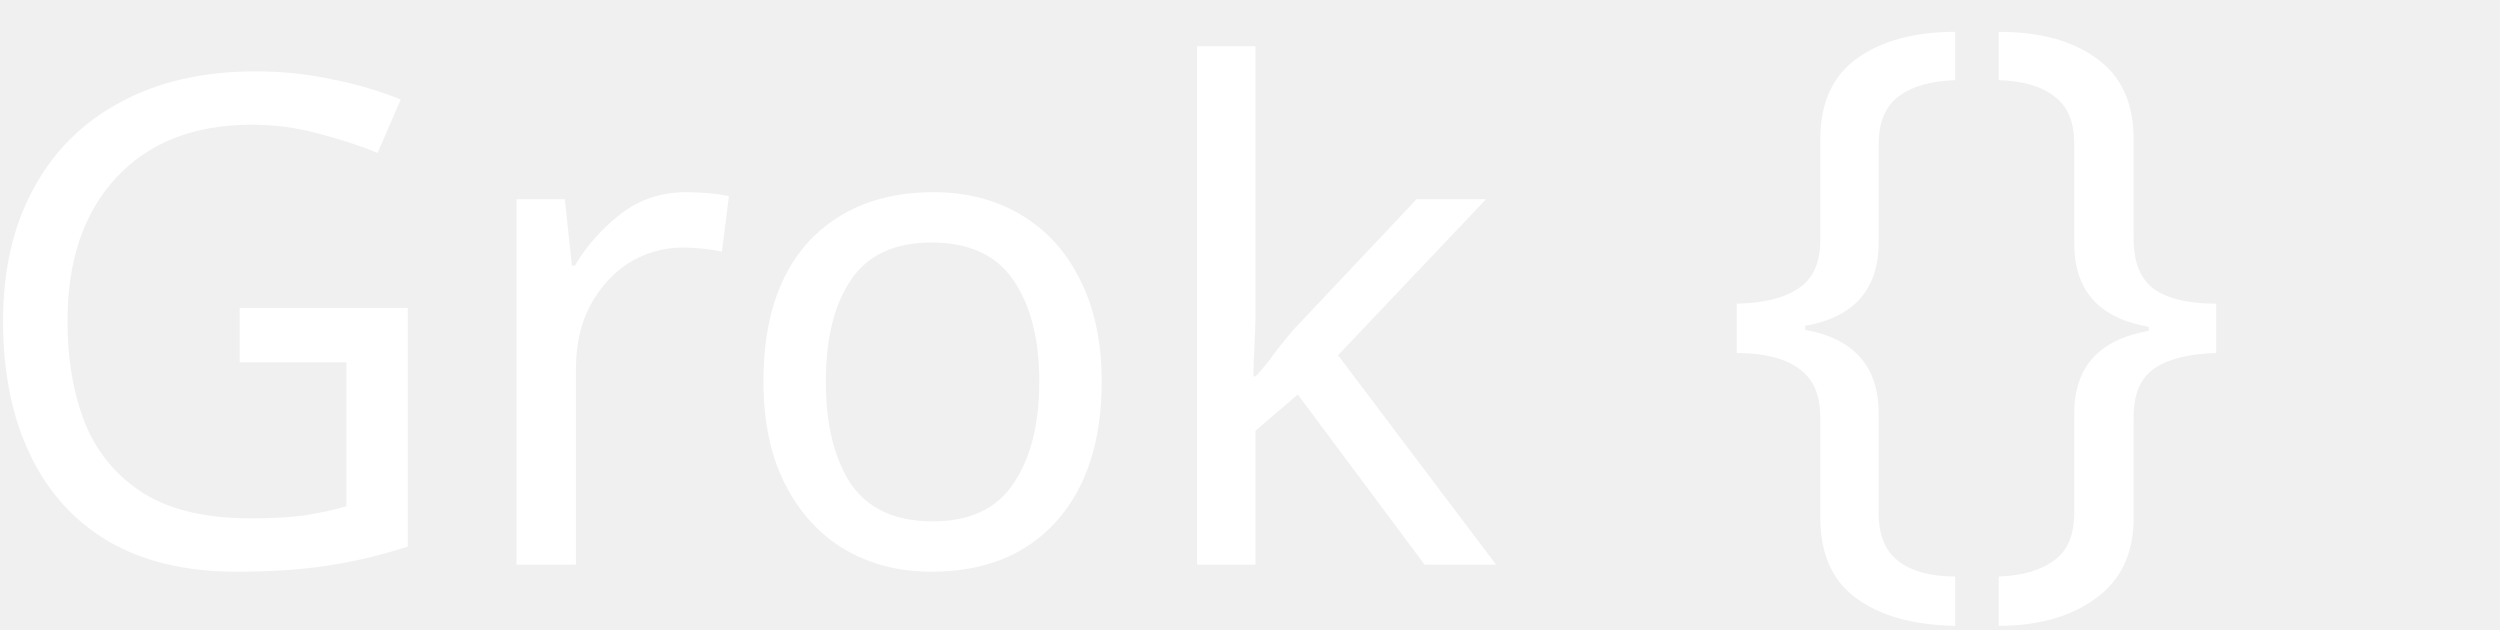
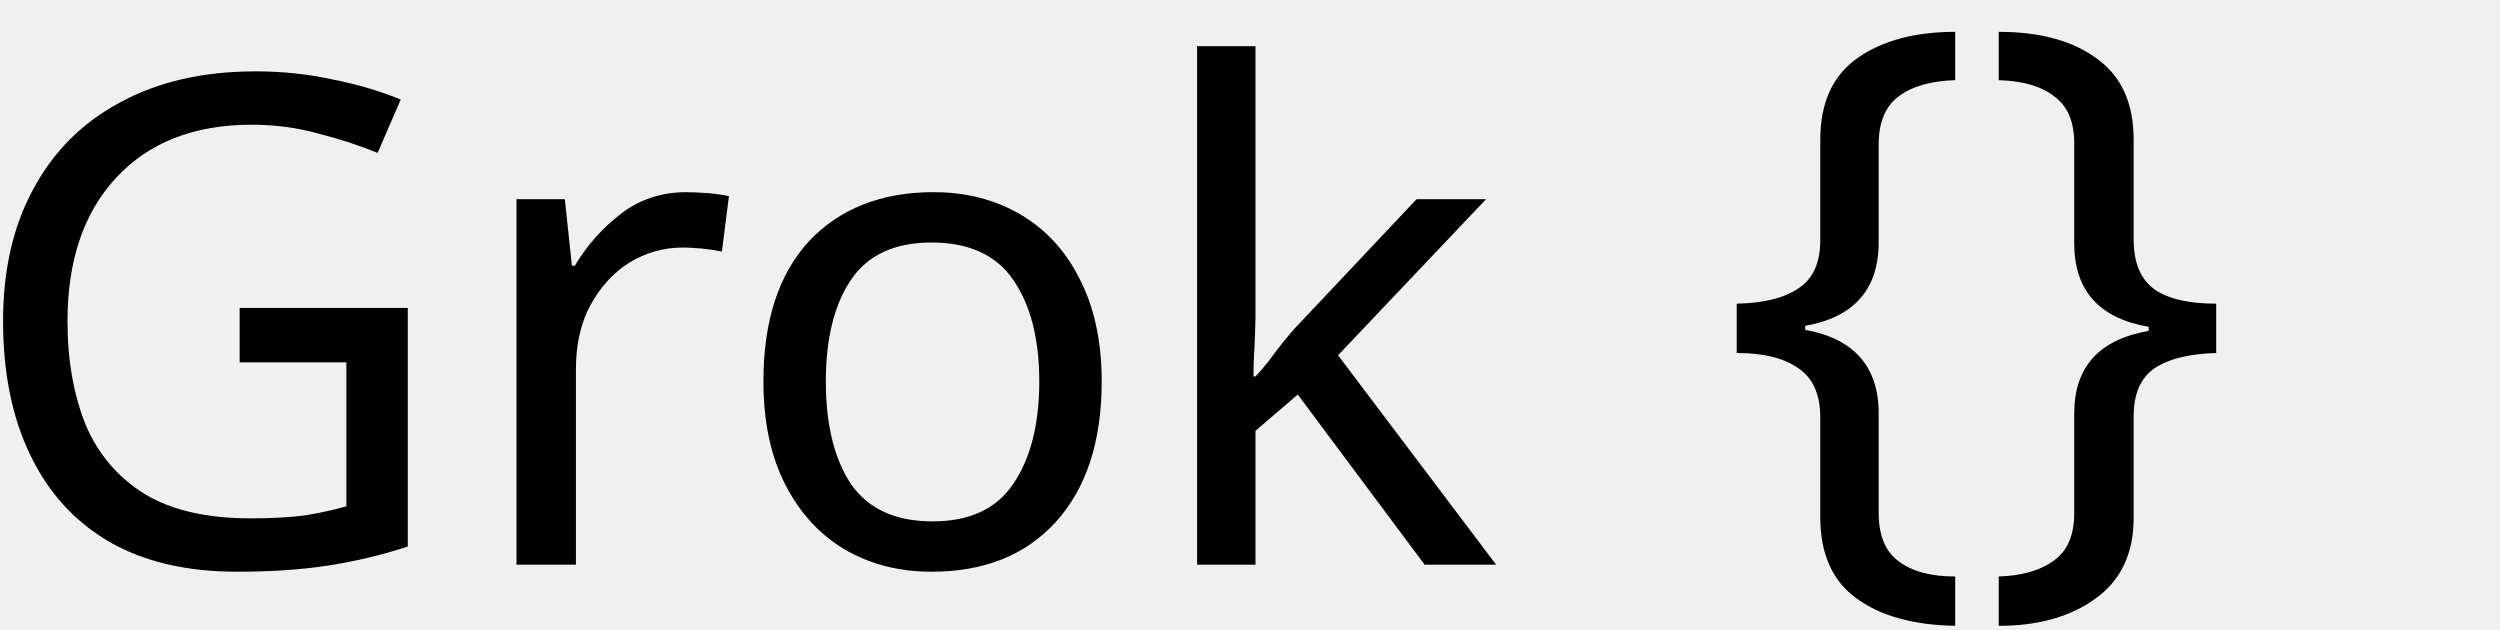
<svg xmlns="http://www.w3.org/2000/svg" width="38.8mm" height="9.767mm" viewBox="0 0 38.8 9.767" version="1.1" id="svg1">
  <defs id="defs1" />
  <g id="layer1" transform="translate(-37.50319,-107.7051)">
    <text xml:space="preserve" style="font-style:normal;font-weight:normal;font-size:10.583px;line-height:1.25;font-family:sans-serif;fill:#000000;fill-opacity:1;stroke:none;stroke-width:0.265" x="36.909" y="116.468" id="text1">
-       <tspan id="tspan1" style="stroke-width:0.265" x="36.909" y="116.468" fill="white">Grok </tspan>
+       <tspan id="tspan1" style="stroke-width:0.265" x="36.909" y="116.468" fill="currentColor">Grok </tspan>
    </text>
    <text xml:space="preserve" style="font-style:normal;font-weight:normal;font-size:10.583px;line-height:1.25;font-family:sans-serif;fill:#000000;fill-opacity:1;stroke:none;stroke-width:0.265" x="64.159" y="115.746" id="text2">
-       <tspan id="tspan2" style="stroke-width:0.265" x="64.159" y="115.746" fill="white">{}</tspan>
+       <tspan id="tspan2" style="stroke-width:0.265" x="64.159" y="115.746" fill="currentColor">{}</tspan>
    </text>
  </g>
</svg>
